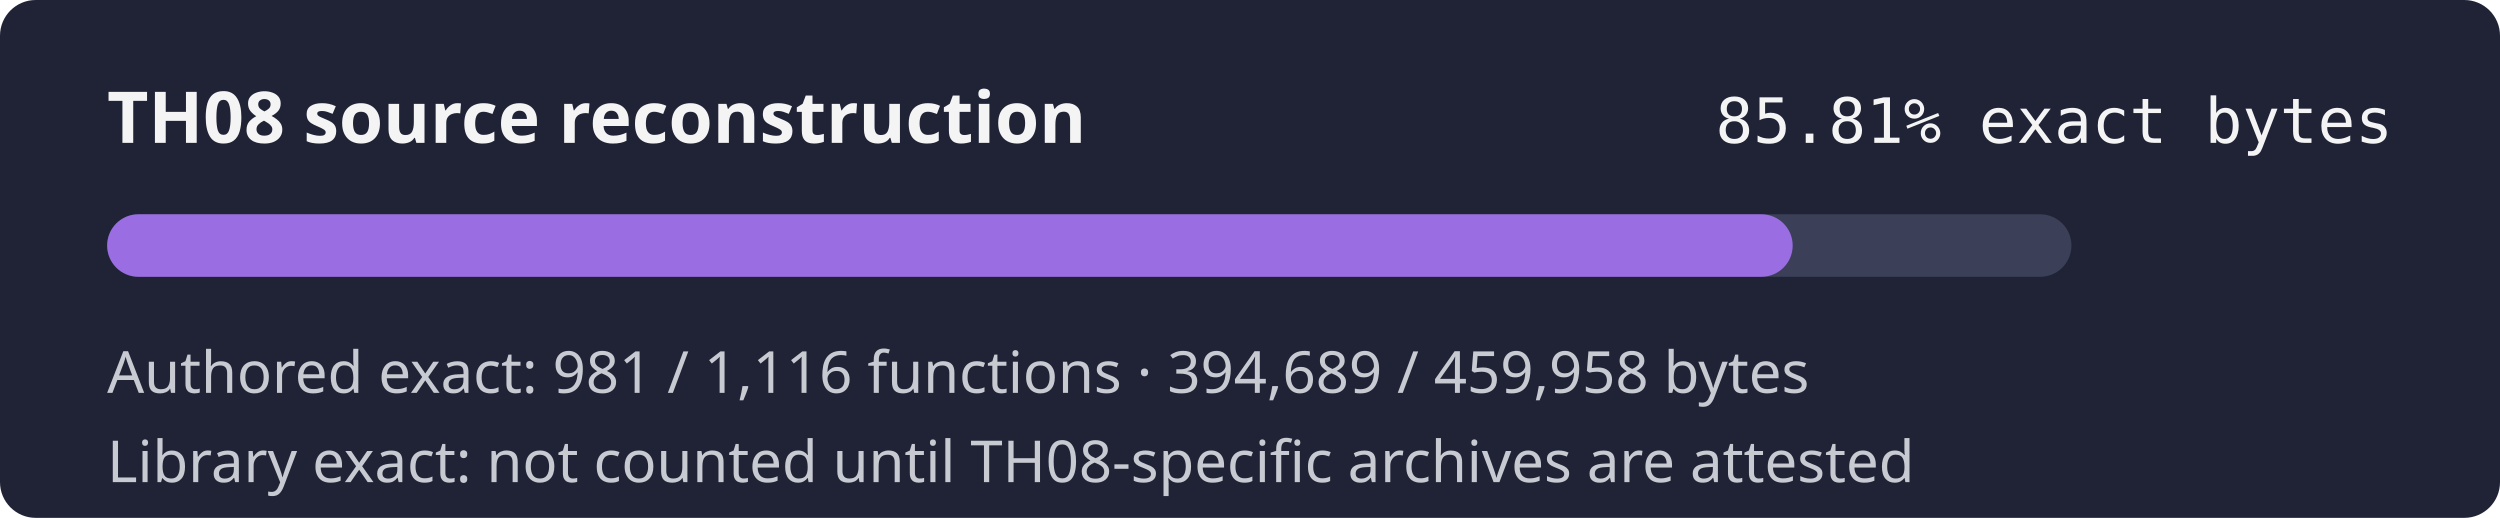
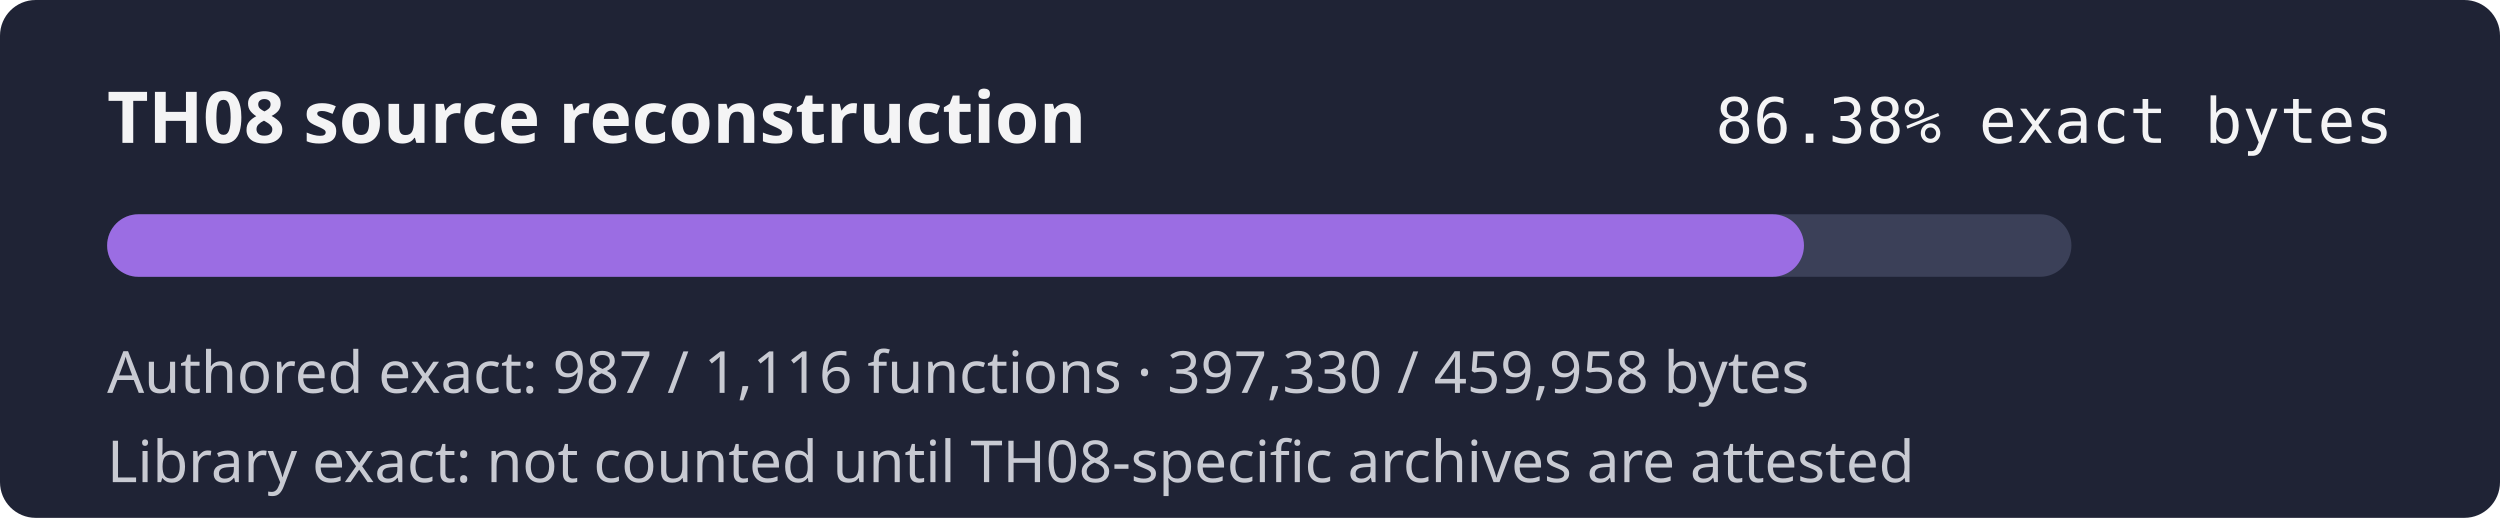
- <svg xmlns="http://www.w3.org/2000/svg" width="560" height="116" role="img" aria-label="TH08 reconstruction progress 85.81% exact authored bytes">
+ <svg xmlns="http://www.w3.org/2000/svg" width="560" height="116" role="img" aria-label="TH08 reconstruction progress 86.38% exact authored bytes">
  <rect width="560" height="116" rx="8" fill="#1f2335" />
  <text x="24" y="32" fill="#f4f4f5" font-family="sans-serif" font-size="16" font-weight="600">TH08 source reconstruction</text>
-   <text x="536" y="32" fill="#f4f4f5" text-anchor="end" font-family="monospace" font-size="14">85.81% exact bytes</text>
+   <text x="536" y="32" fill="#f4f4f5" text-anchor="end" font-family="monospace" font-size="14">86.38% exact bytes</text>
  <rect x="24" y="48" width="440" height="14" rx="7" fill="#3b4058" />
-   <rect x="24" y="48" width="377.56" height="14" rx="7" fill="#9b6de3" />
-   <text x="24" y="88" fill="#c8cad2" font-family="sans-serif" font-size="13">Authored exact: 981 / 1,116 functions · 394,689 / 459,958 bytes</text>
+   <rect x="24" y="48" width="380.09" height="14" rx="7" fill="#9b6de3" />
+   <text x="24" y="88" fill="#c8cad2" font-family="sans-serif" font-size="13">Authored exact: 987 / 1,116 functions · 397,330 / 459,958 bytes</text>
  <text x="24" y="108" fill="#c8cad2" font-family="sans-serif" font-size="13">Library exact: not counted until TH08-specific archives are attested</text>
</svg>
